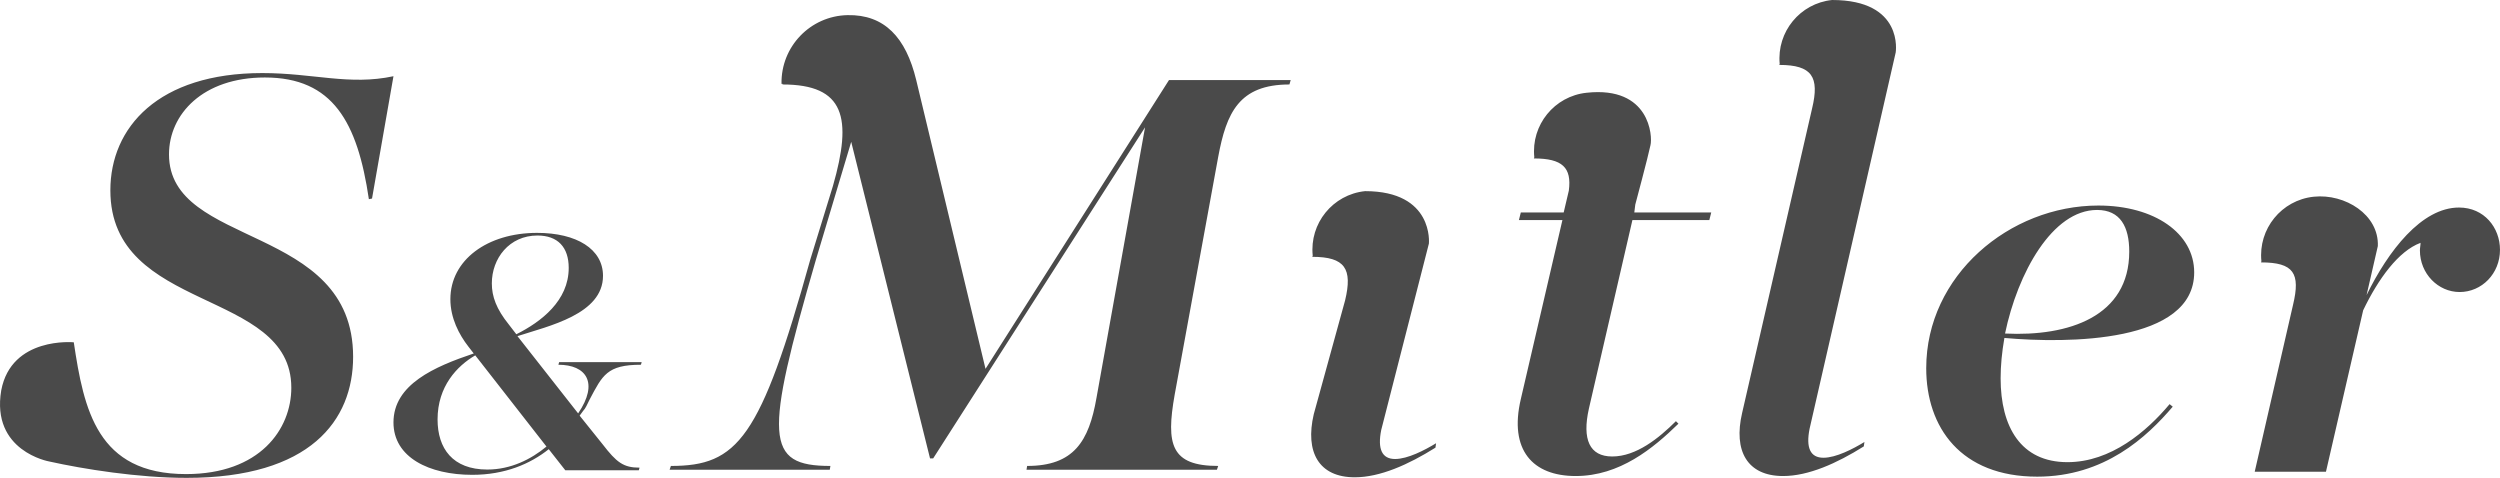
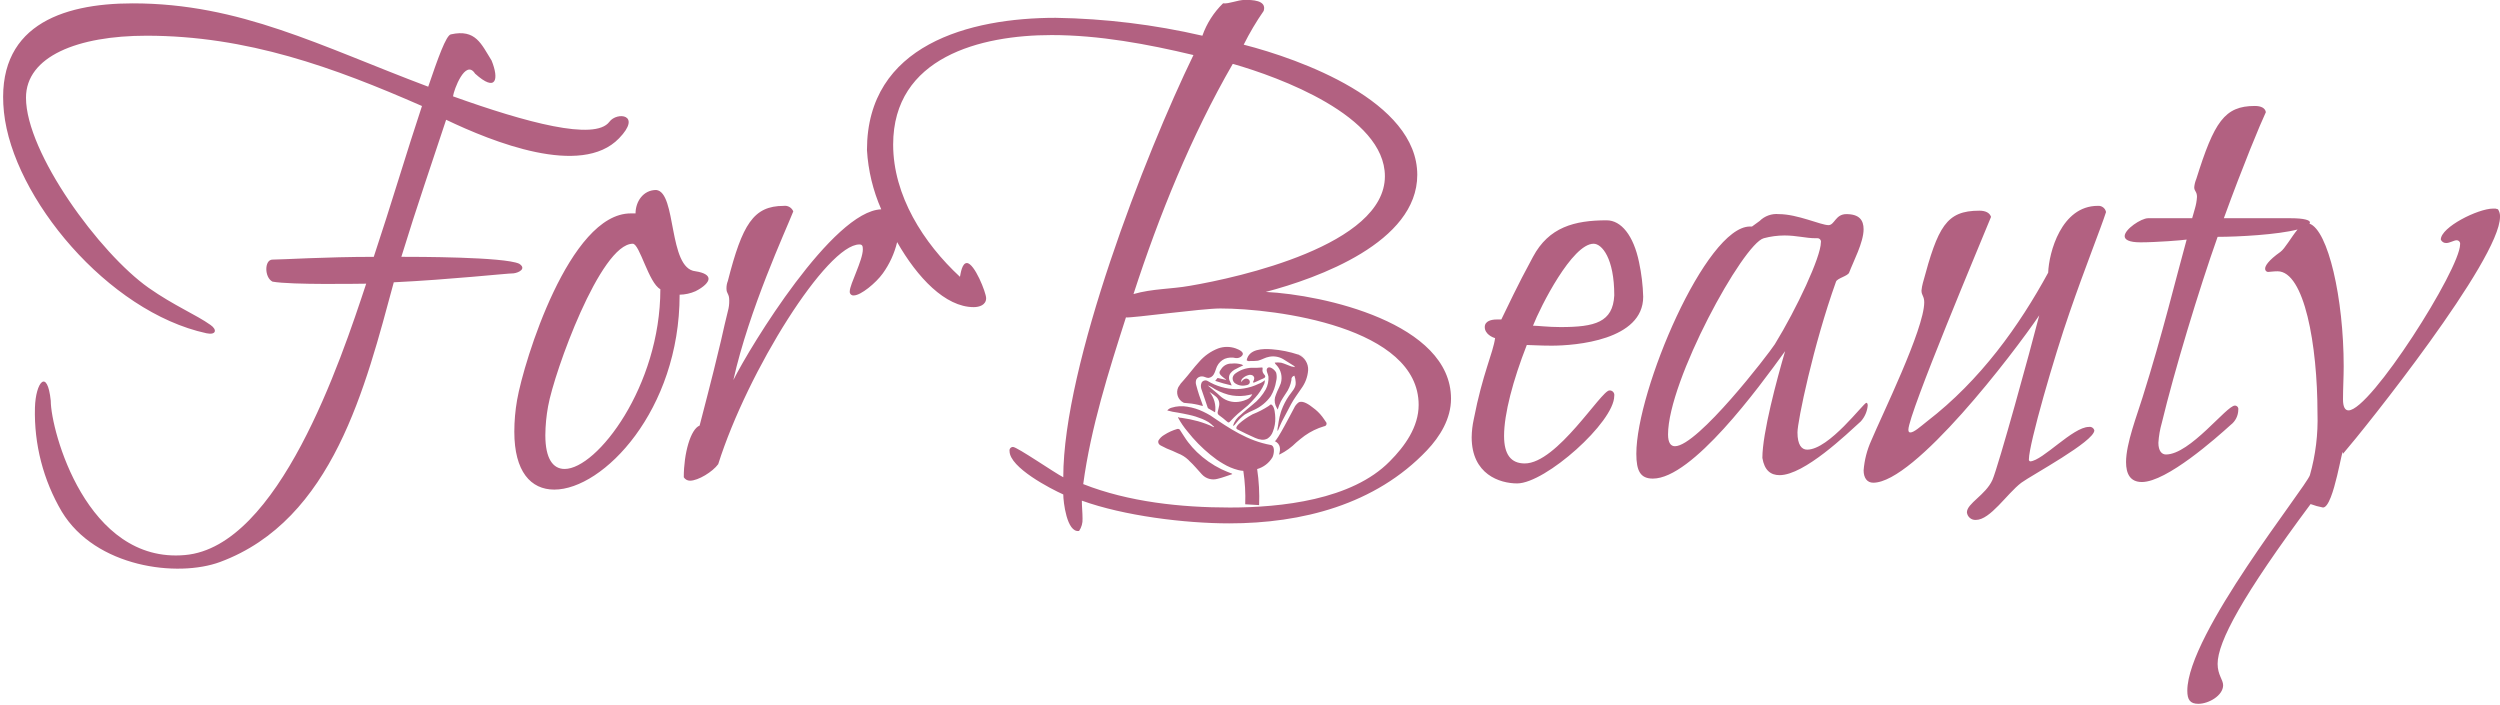
- <svg xmlns="http://www.w3.org/2000/svg" width="579.392" height="110.749" viewBox="0 0 543.18 103.828">
-   <path d="M56.992 15.875c-22.604 0-33.015 11.781-33.015 25.483 0 26.713 39.316 21.233 39.316 42.88 0 9.04-6.849 18.768-22.877 18.768-19.317 0-22.193-13.975-24.387-28.633 0 0-13.552-1.295-15.76 10.432-2.257 13.239 10.417 15.461 10.417 15.461 7.4 1.644 19.318 3.562 29.867 3.562 26.85 0 36.168-12.467 36.168-26.304 0-29.044-40.005-23.564-40.005-43.976 0-8.768 7.397-16.713 20.825-16.713 14.796 0 20.137 9.725 22.603 26.44l.685-.136 4.66-26.578c-9.59 2.054-17.4-.686-28.497-.686m48.886 86.145c-7.533 0-10.809-4.585-10.809-10.89 0-7.206 4.259-11.628 8.189-13.92l15.475 19.815c-3.356 2.784-7.779 4.994-12.855 4.994m10.891-50.847c4.423 0 6.796 2.537 6.796 7.042 0 7.121-5.977 11.708-11.382 14.41l-1.638-2.127c-2.7-3.36-3.685-6.062-3.685-8.927 0-5.405 3.768-10.398 9.91-10.398m4.553 28.078c6.059 0 8.822 3.915 4.29 10.57l-13.184-16.786c6.796-2.211 18.586-4.75 18.586-13.101 0-5.815-5.73-9.336-14.328-9.336-10.81 0-18.834 5.897-18.834 14.412 0 4.094 1.884 7.696 3.931 10.318l1.145 1.472c-8.515 2.866-17.441 6.716-17.441 14.985 0 7.615 7.781 11.383 17.115 11.383 7.124 0 12.609-2.375 16.622-5.569l3.603 4.585h15.966l.164-.573c-3.521 0-4.994-1.146-8.025-5.076l-4.994-6.222c1.474-2.13.789-.662 2.18-3.529 2.784-5.24 3.766-7.533 11.138-7.533l.16-.572h-17.93l-.164.572zm233.974-34.782s2.783-10.4 3.306-12.927c.482-1.904-.104-12.88-13.869-11.389-7.009.733-12.097 7.004-11.372 14.011l-.088.263c6.194 0 8.241 1.971 7.591 6.987l-1.12 4.752h-9.315l-.41 1.643h9.452l-9.042 38.908c-2.603 11.096 2.603 16.712 11.918 16.712 9.591 0 16.852-6.027 22.332-11.37l-.548-.547c-3.7 3.7-8.632 7.671-13.837 7.671-4.933 0-6.577-3.699-5.07-10.412l9.454-40.962h16.713l.41-1.643H355.09l.208-1.697zM398.056 0c-6.96.726-12.022 6.919-11.38 13.867l-.08.24c7.123 0 8.767 2.603 7.123 9.454L378.514 89.73c-1.92 8.219 1.094 13.699 8.905 13.699 5.48 0 11.644-2.74 17.535-6.438l.137-.96c-2.467 1.507-6.164 3.424-8.904 3.424-2.878 0-3.838-2.19-3.014-6.301l18.711-81.761S413.734 0 398.056 0m37.584 72.468c2.737-13.151 10.275-26.851 20-26.851 5.07 0 6.987 3.698 6.987 9.042 0 14.109-13.151 18.493-26.987 17.809m20.273-27.81c-19.316 0-37.398 15.205-37.398 35.345 0 12.877 7.533 23.562 24.11 23.562 14.658 0 23.838-8.63 29.453-15.205l-.683-.55c-4.932 5.893-12.742 12.605-22.193 12.605-10.139 0-14.522-7.67-14.522-18.22 0-2.74.273-5.617.82-8.767 13.838 1.231 41.238 1.094 41.238-14.249 0-8.494-8.63-14.521-20.825-14.521M214.124 80.14l-15.056-62.746c-2.235-9.266-6.914-14.266-14.917-14.106-8.088.161-14.513 6.847-14.35 14.935l.25-.005-.04.136c13.563 0 15.206 7.261 10.96 22.056l-4.932 16.03c-10.822 38.907-15.755 44.798-30.277 44.798l-.274.821h34.799l.136-.821c-14.249 0-14.385-6.028-3.15-44.799l7.671-25.62 17.125 68.775h.684l46.033-71.925-10.55 58.774c-1.645 9.451-4.933 14.795-15.07 14.795l-.137.821h41.373l.275-.821c-10.275 0-11.371-4.66-9.454-15.481l9.454-51.648c1.781-9.591 4.521-15.755 15.48-15.755l.274-.96h-26.44L214.124 80.14zM300.1 93.428l10.36-40.51s1.125-11.388-13.868-11.388c-7.01.731-12.1 7.004-11.374 14.011l-.086.263c7.123 0 8.767 2.602 7.123 9.454l-6.813 24.746c-1.92 8.217 1.095 13.699 8.905 13.699 5.48 0 11.645-2.74 17.535-6.439l.137-.959c-2.467 1.506-6.165 3.424-8.905 3.424-2.877 0-3.836-2.191-3.014-6.301m234.175-48.337c-8.142 0-15.394 9.439-20.084 19.029l2.447-10.657c.273-6.818-7.13-11.432-13.922-10.722-7.009.731-12.098 7.002-11.373 14.011l-.086.261c7.123 0 8.603 2.363 6.959 9.213l-8.328 36.266h15.48l3.1-13.452.003-.013 4.98-21.606c3.287-6.849 7.672-12.878 12.466-14.659 0 .549-.136 1.096-.136 1.644 0 5.07 3.972 9.044 8.63 9.044 4.795 0 8.769-3.974 8.769-9.18 0-4.795-3.425-9.179-8.905-9.179" fill="#4a4a4a" />
+ <svg xmlns="http://www.w3.org/2000/svg" width="490" height="138" viewBox="0 0 490 138">
+   <defs>
+     <style>
+       .cls-1 {
+         fill: #b26181;
+         fill-rule: evenodd;
+       }
+     </style>
+   </defs>
+   <path id="Фигура_7" data-name="Фигура 7" class="cls-1" d="M459.222,88.945c0-2.565-1.755,10.529-3.915,10.529a14.349,14.349,0,0,1-2.43-.675c-13.364,17.954-18.224,27-18.224,31.319,0,2.159,1.08,3.1,1.08,4.184,0,2.025-2.835,3.645-4.86,3.645-1.62,0-2.16-.81-2.16-2.565,0-11.069,23.219-39.823,24.029-42.253a39.849,39.849,0,0,0,1.485-12.149c0-13.365-2.565-27.809-7.83-27.809-0.81,0-1.62.135-1.89,0.135a0.618,0.618,0,0,1-.54-0.675c0-.54.675-1.62,2.97-3.24,0.9-.631,2.162-2.939,3.383-4.409-3.9,1.009-11.551,1.439-15.667,1.439-3.645,10.26-8.5,26.324-10.934,36.449a18.2,18.2,0,0,0-.675,3.915c0,1.62.675,2.295,1.485,2.295,4.724,0,11.879-9.585,13.5-9.585a0.676,0.676,0,0,1,.675.81,3.764,3.764,0,0,1-1.485,2.97c-2.835,2.565-12.554,11.2-17.414,11.2-2.295,0-3.1-1.62-3.1-3.915,0-3.645,2.16-9.18,3.24-12.689,3.915-12.419,6.615-23.624,8.639-30.914-0.81.135-5.939,0.54-9.044,0.54-2.3,0-3.105-.54-3.105-1.215,0-1.35,3.24-3.51,4.59-3.51h8.639l0.54-1.89a10.19,10.19,0,0,0,.405-2.295c0-1.08-.54-1.08-0.54-1.89a5.469,5.469,0,0,1,.405-1.62c3.51-11.2,5.535-14.309,11.475-14.309,1.215,0,2.025.4,2.16,1.215-1.08,2.295-4.455,10.395-8.235,20.789h13.1c2.7,0,3.779.4,3.779,0.81a0.568,0.568,0,0,1-.1.247c3.662,1.3,6.71,14.627,6.71,27.967,0,2.16-.135,4.32-0.135,6.48,0,1.485.405,2.16,1.08,2.16,4.32,0,21.869-27.674,21.869-32.534a0.683,0.683,0,0,0-.675-0.81c-0.54,0-1.35.54-2.025,0.54a1.112,1.112,0,0,1-1.08-.675c0-2.43,7.29-6.075,10.26-6.075a2,2,0,0,1,.945.135,2.425,2.425,0,0,1,.4,1.485C490,50.877,463.542,83.95,459.222,88.945Zm-61.558,1.08a0.339,0.339,0,0,0,.27.405c2.43-.135,8.37-6.75,11.474-6.75a0.929,0.929,0,0,1,1.08.675c0,2.16-12.284,8.775-14.309,10.26-2.835,2.16-6.075,7.29-8.91,7.29a1.66,1.66,0,0,1-1.755-1.485c0-1.755,3.645-3.375,5-6.345,1.215-2.835,7.425-25.379,9.18-32.264-5.13,7.56-24.434,32.8-32.534,32.8-1.215,0-1.89-.945-1.89-2.43a17.334,17.334,0,0,1,1.485-5.8c2.025-4.86,10.395-21.869,10.395-27.134,0-1.215-.54-1.35-0.54-2.295a8.814,8.814,0,0,1,.27-1.485c2.97-11.07,4.59-14.174,11.069-14.174,1.215,0,2.025.405,2.295,1.215-1.755,4.32-16.2,38.608-16.2,41.713,0,0.405.135,0.54,0.4,0.54,0.675,0,1.89-1.08,3.24-2.16,10.529-8.1,18.089-18.764,23.759-29.159,0.135-3.915,2.565-13.094,9.719-13.094a1.5,1.5,0,0,1,1.62,1.215c-0.945,2.97-4.185,11.07-7.154,19.709C402.659,69.776,397.664,87.055,397.664,90.025ZM348.8,93.13c-1.755,0-2.97-.945-3.375-3.375,0-4.86,2.835-15.389,4.455-20.924-5.265,7.29-18.225,24.974-25.919,24.974-2.43,0-3.24-1.485-3.24-4.86,0-12.419,13.634-44.548,22.274-44.548h0.4l1.485-1.08a4.7,4.7,0,0,1,3.78-1.35c3.645,0,8.234,2.16,9.719,2.16,1.215,0,1.35-2.16,3.51-2.16,2.565,0,3.375,1.215,3.375,2.97,0,2.565-2.025,6.345-2.835,8.5-0.27.675-2.295,1.08-2.565,1.755-4.454,12.419-7.559,27.4-7.559,29.564,0,2.43.81,3.375,1.89,3.375,4.319,0,11.069-9.18,11.609-9.18,0.135,0,.27.135,0.27,0.54a5.394,5.394,0,0,1-1.35,3.1C362.024,85.03,353.655,93.13,348.8,93.13Zm8.1-45.628a0.683,0.683,0,0,0-.675-0.81h-0.4c-1.89,0-3.645-.54-6.075-0.54a15.949,15.949,0,0,0-4.05.54c-4.05,1.08-18.764,27.944-18.764,38.473,0,1.62.54,2.295,1.35,2.295,4.454,0,18.359-18.089,19.574-19.979C352.17,60.461,356.894,50.337,356.894,47.5ZM304.111,67.751c-2.294,0-4.184-.135-4.859-0.135-2.7,6.885-4.455,13.5-4.455,17.819,0,3.645,1.35,5.4,4.05,5.4,6.344,0,14.984-14.309,16.6-14.309a0.9,0.9,0,0,1,.945,1.08c0,5.13-13.5,17.144-19.034,17.144-3.375,0-8.91-1.755-8.91-9.045a17.512,17.512,0,0,1,.405-3.51c1.755-9.045,3.78-12.959,4.185-15.929-0.54-.135-2.025-0.81-2.025-2.16,0-1.215,1.35-1.485,2.3-1.485h0.945c1.485-2.97,2.835-6.075,6.21-12.285,3.1-5.8,8.1-7.155,14.444-7.155,2.835,0,5.265,2.97,6.345,8.235a37.29,37.29,0,0,1,.81,6.75C322.066,66.671,308.836,67.751,304.111,67.751Zm8.235-19.979c-4.185,0-10.394,12.284-11.879,16.064,0.945,0,2.97.27,5.4,0.27,6.75,0,10.26-.945,10.53-6.21C316.4,50.607,313.966,47.772,312.346,47.772ZM284.4,78.146c0,3.915-2.16,7.425-4.725,10.125-10.125,10.665-24.569,14.31-38.744,14.31-8.774,0-20.654-1.485-28.889-4.455,0,1.215.135,2.3,0.135,3.51a3.915,3.915,0,0,1-.675,2.43c-2.429.405-3.1-5.805-3.1-7.155-2.43-1.08-10.53-5.265-10.53-8.5a0.683,0.683,0,0,1,.675-0.81c0.81,0,8.235,5.13,9.855,5.94,0-22,16.064-63.312,25.514-82.752-9.045-2.16-18.5-3.915-27.809-3.915-13.9,0-31.049,4.32-31.049,21.464,0,9.99,5.94,19.3,13.094,25.919,0.135-.675.405-2.7,1.35-2.7,1.485,0,3.78,5.8,3.78,6.885,0,1.35-1.35,1.755-2.43,1.755-5.589,0-11.065-5.824-15.013-12.745a17.418,17.418,0,0,1-2.806,6.131c-1.35,1.89-4.32,4.32-5.67,4.32a0.716,0.716,0,0,1-.81-0.81c0-1.35,2.565-6.075,2.565-8.235,0-.675-0.135-0.945-0.675-0.945-6.344,0-21.869,24.7-27.674,43.063-1.08,1.485-3.914,3.24-5.534,3.24a1.418,1.418,0,0,1-1.215-.675c0-4.725,1.35-9.45,3.105-10.125,4.859-18.629,4.454-18.224,5.534-22.409a7.135,7.135,0,0,0,.27-2.16c0-1.35-.54-1.215-0.54-2.295a3.776,3.776,0,0,1,.27-1.485c2.835-11.07,5-14.714,10.935-14.714a1.764,1.764,0,0,1,1.89,1.08C154,45.207,146.84,60.6,143.735,74.5c3.355-6.71,19.516-33.16,28.99-33.471a33.734,33.734,0,0,1-2.8-11.617c0-20.654,20.114-25.919,36.989-25.919A137.3,137.3,0,0,1,235.666,7a16.5,16.5,0,0,1,4.05-6.345c1.215,0.135,2.835-.675,4.32-0.675,1.215,0,4.32,0,3.645,2.16a53.311,53.311,0,0,0-3.915,6.615c11.07,2.835,34.019,11.07,34.019,25.514,0,13.23-19.439,20.249-29.7,22.949C259.291,57.761,284.4,63.3,284.4,78.146Zm-12.96-43.6c0-11.879-20.789-19.439-29.7-22h-0.135c-8.1,14.039-14.444,29.7-19.439,45.088,3.78-1.08,7.29-.945,11.07-1.62C242.821,54.387,271.44,48.042,271.44,34.542ZM239.176,60.461c-3.644,0-17.279,1.89-18.494,1.755-3.375,10.53-6.885,21.6-8.37,32.669,8.91,3.51,19.17,4.59,28.754,4.59,9.99,0,23.894-1.485,31.319-9.045,2.97-2.97,5.67-6.75,5.67-11.069C278.055,64.106,250.111,60.461,239.176,60.461ZM255.718,85.4c-0.571.416-1.117,0.87-1.656,1.328a12.355,12.355,0,0,1-3.216,2.327,0.836,0.836,0,0,1-.147.021c0.344-1.1.265-2.065-.845-2.619,0.348,0.172,3.473-5.912,3.789-6.484a2.8,2.8,0,0,1,.862-1.084c0.819-.514,2.193.5,2.825,1.007a8.583,8.583,0,0,1,1.836,1.78c0.229,0.333.482,0.65,0.691,0.994a0.515,0.515,0,0,1-.332.879A12.88,12.88,0,0,0,255.718,85.4Zm-2.692-6.136q-0.9,1.686-1.783,3.378c-0.261.5-.452,1.035-0.678,1.553a0.464,0.464,0,0,1-.186.264,3.168,3.168,0,0,1,.1-0.908c0.043-.311.088-0.622,0.141-0.931a13.784,13.784,0,0,1,.417-1.8c0.044-.141.092-0.282,0.142-0.421a12.853,12.853,0,0,1,1.452-2.811c0.525-.78,1.43-1.6,1.322-2.63,0-.017,0-0.034,0-0.051a4.3,4.3,0,0,0-.248-1.273,0.737,0.737,0,0,0-.586.848,6.222,6.222,0,0,1-1.128,2.678c-0.321.5-.659,0.987-0.944,1.508a9.915,9.915,0,0,0-.618,1.606c-0.067-.123-0.138-0.236-0.193-0.356a2.789,2.789,0,0,1-.329-2.055c0.126-.408.292-0.8,0.454-1.2a16.457,16.457,0,0,0,.677-1.536,3.69,3.69,0,0,0-.874-3.6,0.864,0.864,0,0,1-.318-0.454,4.632,4.632,0,0,1,1.274.019c0.668,0.18,1.3.488,1.953,0.722a5.5,5.5,0,0,0,.776.148,1.846,1.846,0,0,0-.246-0.258c-0.711-.451-1.421-0.909-2.144-1.342a3.949,3.949,0,0,0-2.689-.435c-0.794.127-1.435,0.58-2.2,0.768a11.1,11.1,0,0,1-1.573.068,0.727,0.727,0,0,1-.652-0.161c0.467-2.239,3.12-2.274,4.917-2.147a21.938,21.938,0,0,1,5.231,1.058,3.131,3.131,0,0,1,1.9,3.054,6.857,6.857,0,0,1-1.322,3.564C254.38,77.176,253.613,78.153,253.026,79.259Zm1.329-9.871,0.042,0.006c0.042,0.006.084,0.014,0.125,0.022a4.218,4.218,0,0,1,.49.2,2.051,2.051,0,0,1,.905,1.011c0,0.01.007,0.02,0.011,0.031a2.047,2.047,0,0,0-.916-1.024A3.28,3.28,0,0,0,254.355,69.388ZM241.2,73.114a1.487,1.487,0,0,0-.08,1.724c0.094,0.2.167,0.406,0.292,0.714a30.316,30.316,0,0,1-3.233-.9l0.466-.572,1.653,0.37,0.022-.055c-0.276-.211-0.568-0.4-0.825-0.637-0.723-.661-0.536-0.866-0.024-1.587a2.315,2.315,0,0,1,1.951-.909,4.814,4.814,0,0,1,1.94.177c0.107,0.045.209,0.105,0.324,0.164-0.617.3-1.207,0.564-1.766,0.88A2.727,2.727,0,0,0,241.2,73.114Zm1.032-2.93a3.61,3.61,0,0,0-2.184.139,3.141,3.141,0,0,0-1.509,1.475c-0.239.506-.342,1.075-0.63,1.554a1.392,1.392,0,0,1-1.047.72c-0.432.012-.815-0.3-1.258-0.3a1.227,1.227,0,0,0-1.135.632,1.7,1.7,0,0,0-.015,1.067,35.766,35.766,0,0,0,1.267,3.891,1.314,1.314,0,0,1,.026.224c-0.332-.089-0.622-0.18-0.918-0.244-0.425-.09-0.85-0.178-1.28-0.237-0.474-.064-0.953-0.093-1.43-0.141a0.487,0.487,0,0,1-.16-0.052,2.282,2.282,0,0,1-1.013-3.021,6.794,6.794,0,0,1,1.064-1.378c1.036-1.159,1.943-2.431,3-3.571a9.4,9.4,0,0,1,3.765-2.656,5.14,5.14,0,0,1,3.427,0c0.648,0.247,2.119.844,0.974,1.665A1.423,1.423,0,0,1,242.23,70.183Zm7.252,14.408a2.679,2.679,0,0,1-1.027,1.353,1.976,1.976,0,0,1-1.174.237,3.882,3.882,0,0,1-1.256-.348c-1.188-.536-2.372-1.077-3.523-1.686-1.029-.541,2.522-2.726,2.979-2.938A17.651,17.651,0,0,0,248.7,79.55c0.262-.195.34-0.392,0.59-0.192,0.566,0.452.642,1.883,0.664,2.539A6.553,6.553,0,0,1,249.482,84.592Zm-11.325-3.773c-0.479-.276-0.916-0.526-1.349-0.783a0.311,0.311,0,0,1-.108-0.164c-0.238-.693-0.47-1.388-0.706-2.082-0.182-.532-0.371-1.062-0.546-1.6A1.748,1.748,0,0,1,235.514,75a0.872,0.872,0,0,1,1.146-.349,11.01,11.01,0,0,0,5.614,1.619,10.532,10.532,0,0,0,2.989-.473,10.01,10.01,0,0,0,1.41-.558,3.922,3.922,0,0,0,1.239-.723,2.307,2.307,0,0,1-.116.726,10.133,10.133,0,0,1-1.8,2.728c-0.456.5-.9,1.023-1.4,1.479-0.621.569-1.309,1.062-1.939,1.62a20.465,20.465,0,0,0-1.494,1.475c-0.3.329-.363,0.349-0.7,0.059a17.217,17.217,0,0,0-1.529-1.219,0.625,0.625,0,0,1-.234-0.767c0.08-.394.212-0.781,0.263-1.177a1.86,1.86,0,0,0-.674-1.729,11.209,11.209,0,0,0-1.235-.9A5.048,5.048,0,0,1,238.157,80.819Zm0.991-3.2a4.483,4.483,0,0,0,3.092,1.178,5.261,5.261,0,0,0,2-.445,1.945,1.945,0,0,0,1.2-1.084c-0.52.107-.971,0.236-1.43,0.285a8.94,8.94,0,0,1-3.281-.2,11.708,11.708,0,0,1-3.352-1.54,3.808,3.808,0,0,0-.661-0.272C237.532,76.262,238.388,76.889,239.148,77.616Zm8.766-4.055c0.314,0.494-.44.658-0.743,0.8-0.456.209-.9,0.438-1.373,0.618,0,0,0,0,0,0l-0.006,0c-0.115.02-.206,0-0.2-0.125a0.006,0.006,0,0,1,0,0,1.477,1.477,0,0,0,.242-0.765,0.705,0.705,0,0,0-.334-0.512,1.089,1.089,0,0,0-.817-0.056,2.525,2.525,0,0,0-1.065.568,1.162,1.162,0,0,0-.288.359,0.566,0.566,0,0,0-.025.45,1.257,1.257,0,0,1,.852-0.694,0.75,0.75,0,0,1,.688.284,0.619,0.619,0,0,1,0,.73,0.955,0.955,0,0,1-.613.284,2.623,2.623,0,0,1-2.268-.466,1.205,1.205,0,0,1-.355-1.062,1.347,1.347,0,0,1,.477-0.738,5.712,5.712,0,0,1,3.2-1.156c0.384-.019.769,0.01,1.154,0,0.327,0,.646-0.062.967-0.062l0,0a0.371,0.371,0,0,1,.056.326,1.956,1.956,0,0,0-.028.339,1.245,1.245,0,0,0,.268.621A2.533,2.533,0,0,1,247.914,73.561Zm0.459-1.366c0.491-.621,1.607.4,1.764,0.886a3.289,3.289,0,0,1-.01,1.614,8.283,8.283,0,0,1-1.055,2.946,8.156,8.156,0,0,1-3.3,2.706,14.124,14.124,0,0,0-1.8.9,8.64,8.64,0,0,0-1.617,1.58,3.479,3.479,0,0,1-.386.476l-0.021.017a1.22,1.22,0,0,0-.3.169,4.116,4.116,0,0,1,1.56-2.206c0.725-.7,1.523-1.313,2.289-1.964a9.966,9.966,0,0,0,2.6-3.019,4.8,4.8,0,0,0,.519-2.472C248.588,73.4,248.057,72.594,248.373,72.195Zm-15.659,7.518a10.878,10.878,0,0,1,3.144.985c0.469,0.223.927,0.469,1.374,0.732,3.738,2.549,7.325,4.976,11.84,5.785a0.624,0.624,0,0,1,.253.1c0.594,0.414.331,1.828,0.074,2.313a5.137,5.137,0,0,1-3,2.306A37.914,37.914,0,0,1,246.788,99l-2.726-.16a35.252,35.252,0,0,0-.37-6.55,5.378,5.378,0,0,1-1.025-.167,10.79,10.79,0,0,1-2.906-1.221c-0.433-.269-0.862-0.506-1.279-0.809q-0.657-.477-1.285-0.991a28.935,28.935,0,0,1-4.451-4.536,16.068,16.068,0,0,1-1.837-2.69,0.05,0.05,0,0,1,0-.01,0.6,0.6,0,0,1-.019-0.106,1.917,1.917,0,0,0,.753.147,25.214,25.214,0,0,1,3.16.651q0.81,0.233,1.6.527,0.395,0.147.785,0.31a4.085,4.085,0,0,0,.742.326c0.1-.071-0.031-0.128-0.094-0.183a6.826,6.826,0,0,0-1-.821,9.634,9.634,0,0,0-1.215-.612,15.4,15.4,0,0,0-2.576-.8c-0.713-.162-1.433-0.294-2.153-0.426a14.115,14.115,0,0,1-2.108-.43,1.64,1.64,0,0,1,.831-0.538A6.564,6.564,0,0,1,232.714,79.713Zm-1.359,4.693c0.5,0.743.941,1.512,1.485,2.224a18.113,18.113,0,0,0,1.761,1.983,18.922,18.922,0,0,0,4.785,3.347c0.68,0.339,1.4.591,2.105,0.881,0,0.032.006,0.062,0.008,0.094-0.954.31-1.893,0.689-2.866,0.913a3.033,3.033,0,0,1-3.065-.878c-0.829-.886-1.576-1.838-2.469-2.641l0,0-0.171-.186a6.164,6.164,0,0,0-2.077-1.3l-0.023-.01c-0.668-.331-1.36-0.616-2.053-0.889l-0.089-.035,0,0c-0.391-.191-0.781-0.388-1.168-0.586a1.41,1.41,0,0,1-.195-0.12l0,0a0.926,0.926,0,0,1-.266-0.343,0.756,0.756,0,0,1-.012-0.5,0,0,0,0,1,0,0,3.1,3.1,0,0,1,1.124-1.113,9.726,9.726,0,0,1,2.6-1.18A0.506,0.506,0,0,1,231.355,84.406ZM133.206,57.761c0,22.679-14.984,38.2-24.569,38.2-4.59,0-7.83-3.51-7.83-11.34a36.2,36.2,0,0,1,.54-6.21c1.35-7.695,10.26-36.583,22.274-36.583h0.945c0-2.295,1.485-4.59,4.05-4.59,4.05,0.405,2.295,15.389,7.695,15.929,1.755,0.27,2.565.81,2.565,1.485s-0.945,1.62-2.565,2.43A8.043,8.043,0,0,1,133.206,57.761Zm-9.18-9.989c-6.344,0-15.389,25.109-16.6,31.859a32.781,32.781,0,0,0-.54,5.67c0,4.59,1.485,6.615,3.78,6.615,6.345,0,18.764-16.2,18.764-35.234C127.131,55.467,125.376,47.772,124.026,47.772Zm-36.585-24.3c-2.835,8.64-5.67,16.739-8.775,26.864,2.835,0,20.114,0,23.084,1.35,1.485,0.945,0,1.755-1.08,1.89-1.35,0-12.284,1.215-23.489,1.755C71.647,75.716,65.3,101.905,43.163,110.139c-8.37,3.105-24.434,1.08-31.049-9.854A38.1,38.1,0,0,1,6.849,79.9c0.135-4.995,2.43-7.83,3.1-1.35,0,5.8,7.02,31.993,26.324,30.238,18.359-1.62,30.509-38.068,35.5-53.187-0.945,0-14.714.27-18.359-.4-1.62-.81-1.62-4.32,0-4.32,1.89,0,10.395-.54,19.844-0.54,3.24-9.72,6.615-21.059,9.45-29.564C65.437,13.213,48.428,7,28.718,7c-13.5,0-23.624,4.05-23.624,12.149,0,10.8,14.444,30.509,24.029,37.259,4.995,3.51,9.315,5.265,12.149,7.29,1.35,0.945,1.08,2.025-.81,1.62C21.159,61.136,2.529,38.727.774,21.988S11.844,0.659,26.018.659c21.059,0,36.719,8.37,57.913,16.334,1.89-5.535,3.51-10.125,4.455-10.26,4.86-1.08,5.94,1.89,7.965,5.13,1.485,3.645.945,6.345-3.24,2.565-1.89-2.97-4.185,3.24-4.32,4.455,14.309,5.13,27.809,8.775,30.644,4.995,1.485-2.025,6.479-1.485,1.89,3.24C113.9,34.812,96.486,27.793,87.441,23.473Z" />
</svg>
